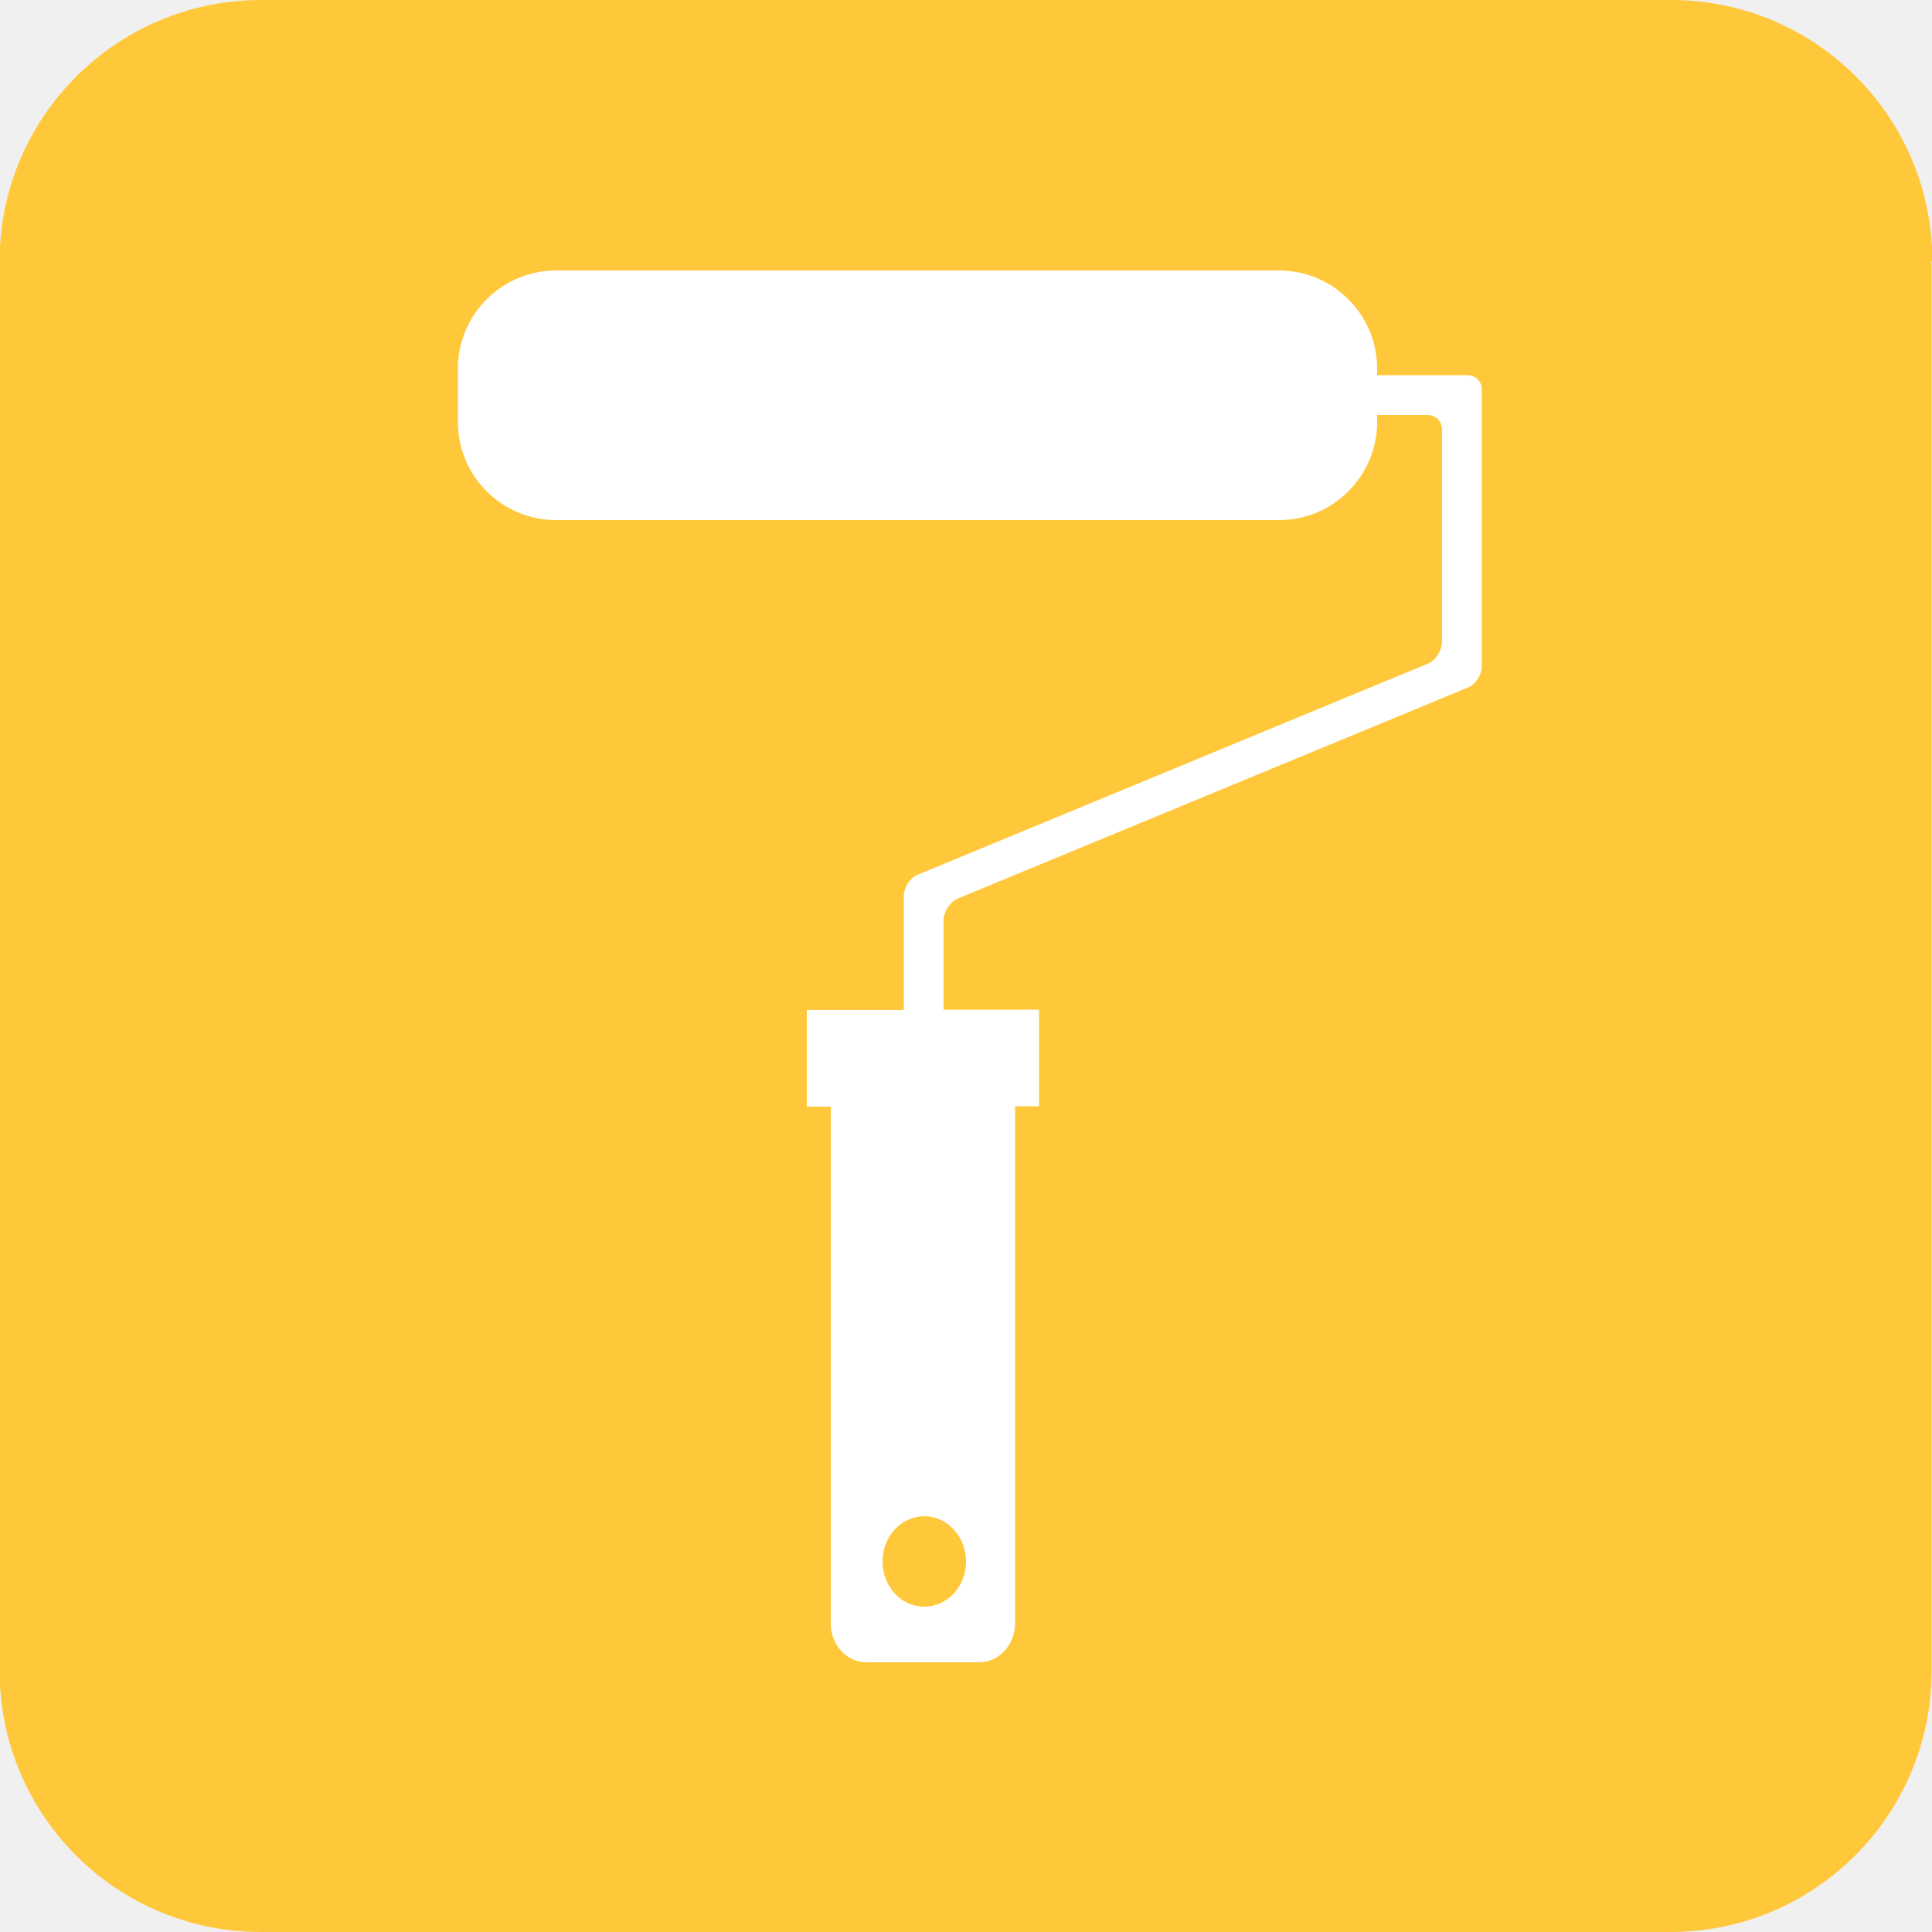
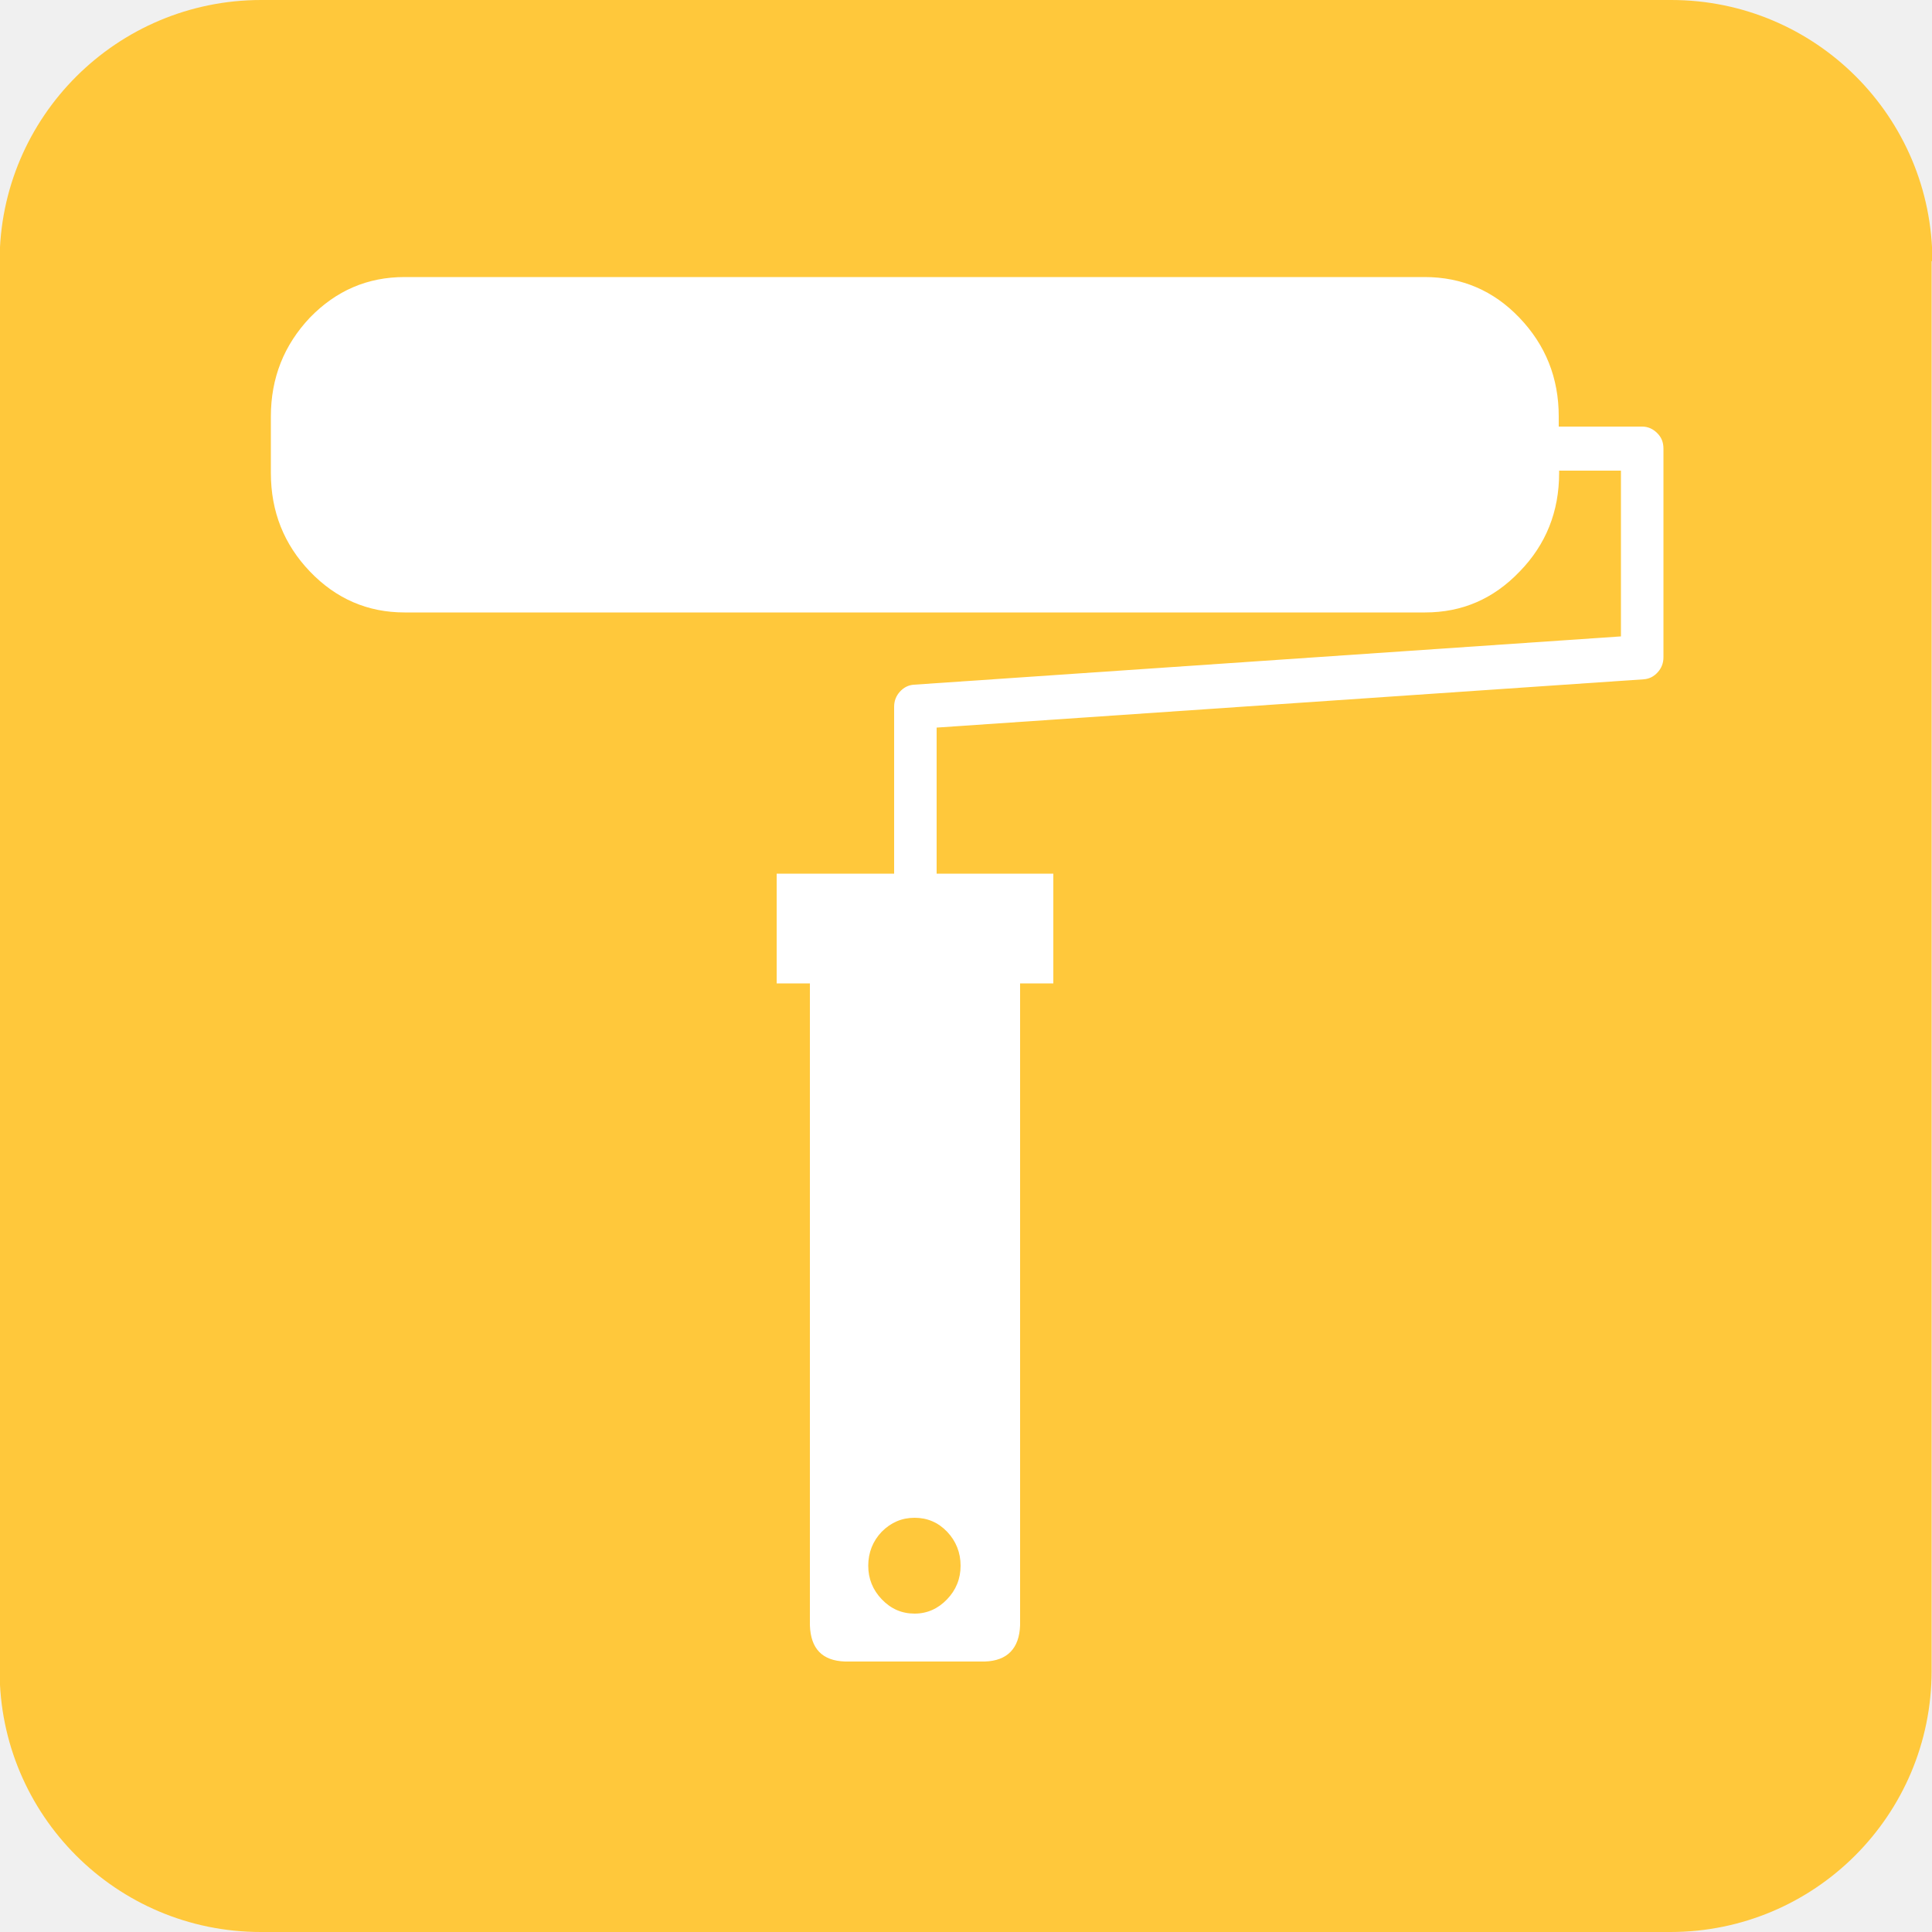
<svg xmlns="http://www.w3.org/2000/svg" version="1.1" x="0px" y="0px" viewBox="-47 170.9 500 500" style="enable-background:new -47 170.9 500 500;" xml:space="preserve">
  <path id="background" fill="#FFC83B" d="M453.1,238.5c0-37.3-30.2-67.6-67.6-67.6H20.6c-37.3,0-67.7,30.2-67.7,67.6v364.8 c0,37.3,30.2,67.6,67.6,67.6h364.8c37.3,0,67.6-30.2,67.6-67.6V238.5H453.1z" />
  <g id="icon" fill="#FFFFFF">
-     <path id="themer" d="M332.8,268h-23.4v-1.7c0-14-11.4-25.4-25.4-25.4H96.9c-14,0-25.4,11.4-25.4,25.4v13.8 c0,14,11.4,25.4,25.4,25.4H284c14,0,25.4-11.4,25.4-25.4v-1.8h13.1c2,0,3.7,1.7,3.7,3.7v55.1c0,2-1.5,4.4-3.3,5.4l-132.7,54.9 c-1.8,0.9-3.3,3.3-3.3,5.4v29.5h-25.1v25h6.2v133.7c0,5.6,4.1,10.1,9.3,10.1h29.1c5.1,0,9.3-4.5,9.3-10.1V457.2h6.2v-25h-24.7V409 c0-2,1.5-4.4,3.3-5.4l132.7-54.9c1.8-0.9,3.3-3.3,3.3-5.4v-71.7C336.5,269.6,334.8,268,332.8,268z M203,575 c0,6.5-4.8,11.7-10.8,11.7c-6,0-10.8-5.2-10.8-11.7c0-6.5,4.8-11.7,10.8-11.7C198.2,563.3,203,568.6,203,575z" />
+     <path id="themer" d="M356.4,281.3v-2.6c0-10-3.4-18.5-10.2-25.6c-6.7-7-14.9-10.5-24.5-10.5H57.7c-9.6,0-17.7,3.5-24.5,10.5c-6.7,7.1-10.1,15.6-10.1,25.6v14.6c0,10,3.4,18.5,10.1,25.5c6.8,7.1,15,10.6,24.5,10.6h264.1c9.6,0,17.7-3.5,24.5-10.6c6.8-7,10.2-15.5,10.2-25.5v-0.6h16v42.9l-183,12.5c-1.4,0.1-2.6,0.7-3.6,1.8c-1,1.1-1.5,2.4-1.5,3.9V397H154v28.4h8.6v166.1c0.2,6.1,3.2,9.2,9.1,9.4h36.2c5.8-0.2,8.9-3.4,9.1-9.4V425.4h8.6V397h-30.2v-37.8l183-12.5c1.4-0.1,2.6-0.7,3.6-1.8c1-1.1,1.5-2.4,1.5-3.9v-54c0-1.6-0.5-2.9-1.6-4c-1.1-1.1-2.4-1.7-3.9-1.7H356.4 M189.7,563.7c3.3,0,6.1,1.2,8.4,3.6c2.3,2.4,3.5,5.4,3.5,8.8s-1.2,6.3-3.5,8.7c-2.3,2.4-5.1,3.7-8.4,3.7s-6.1-1.2-8.5-3.7c-2.3-2.4-3.5-5.3-3.5-8.7c0-3.4,1.2-6.4,3.5-8.8C183.6,564.9,186.4,563.7,189.7,563.7z" />
  </g>
</svg>
